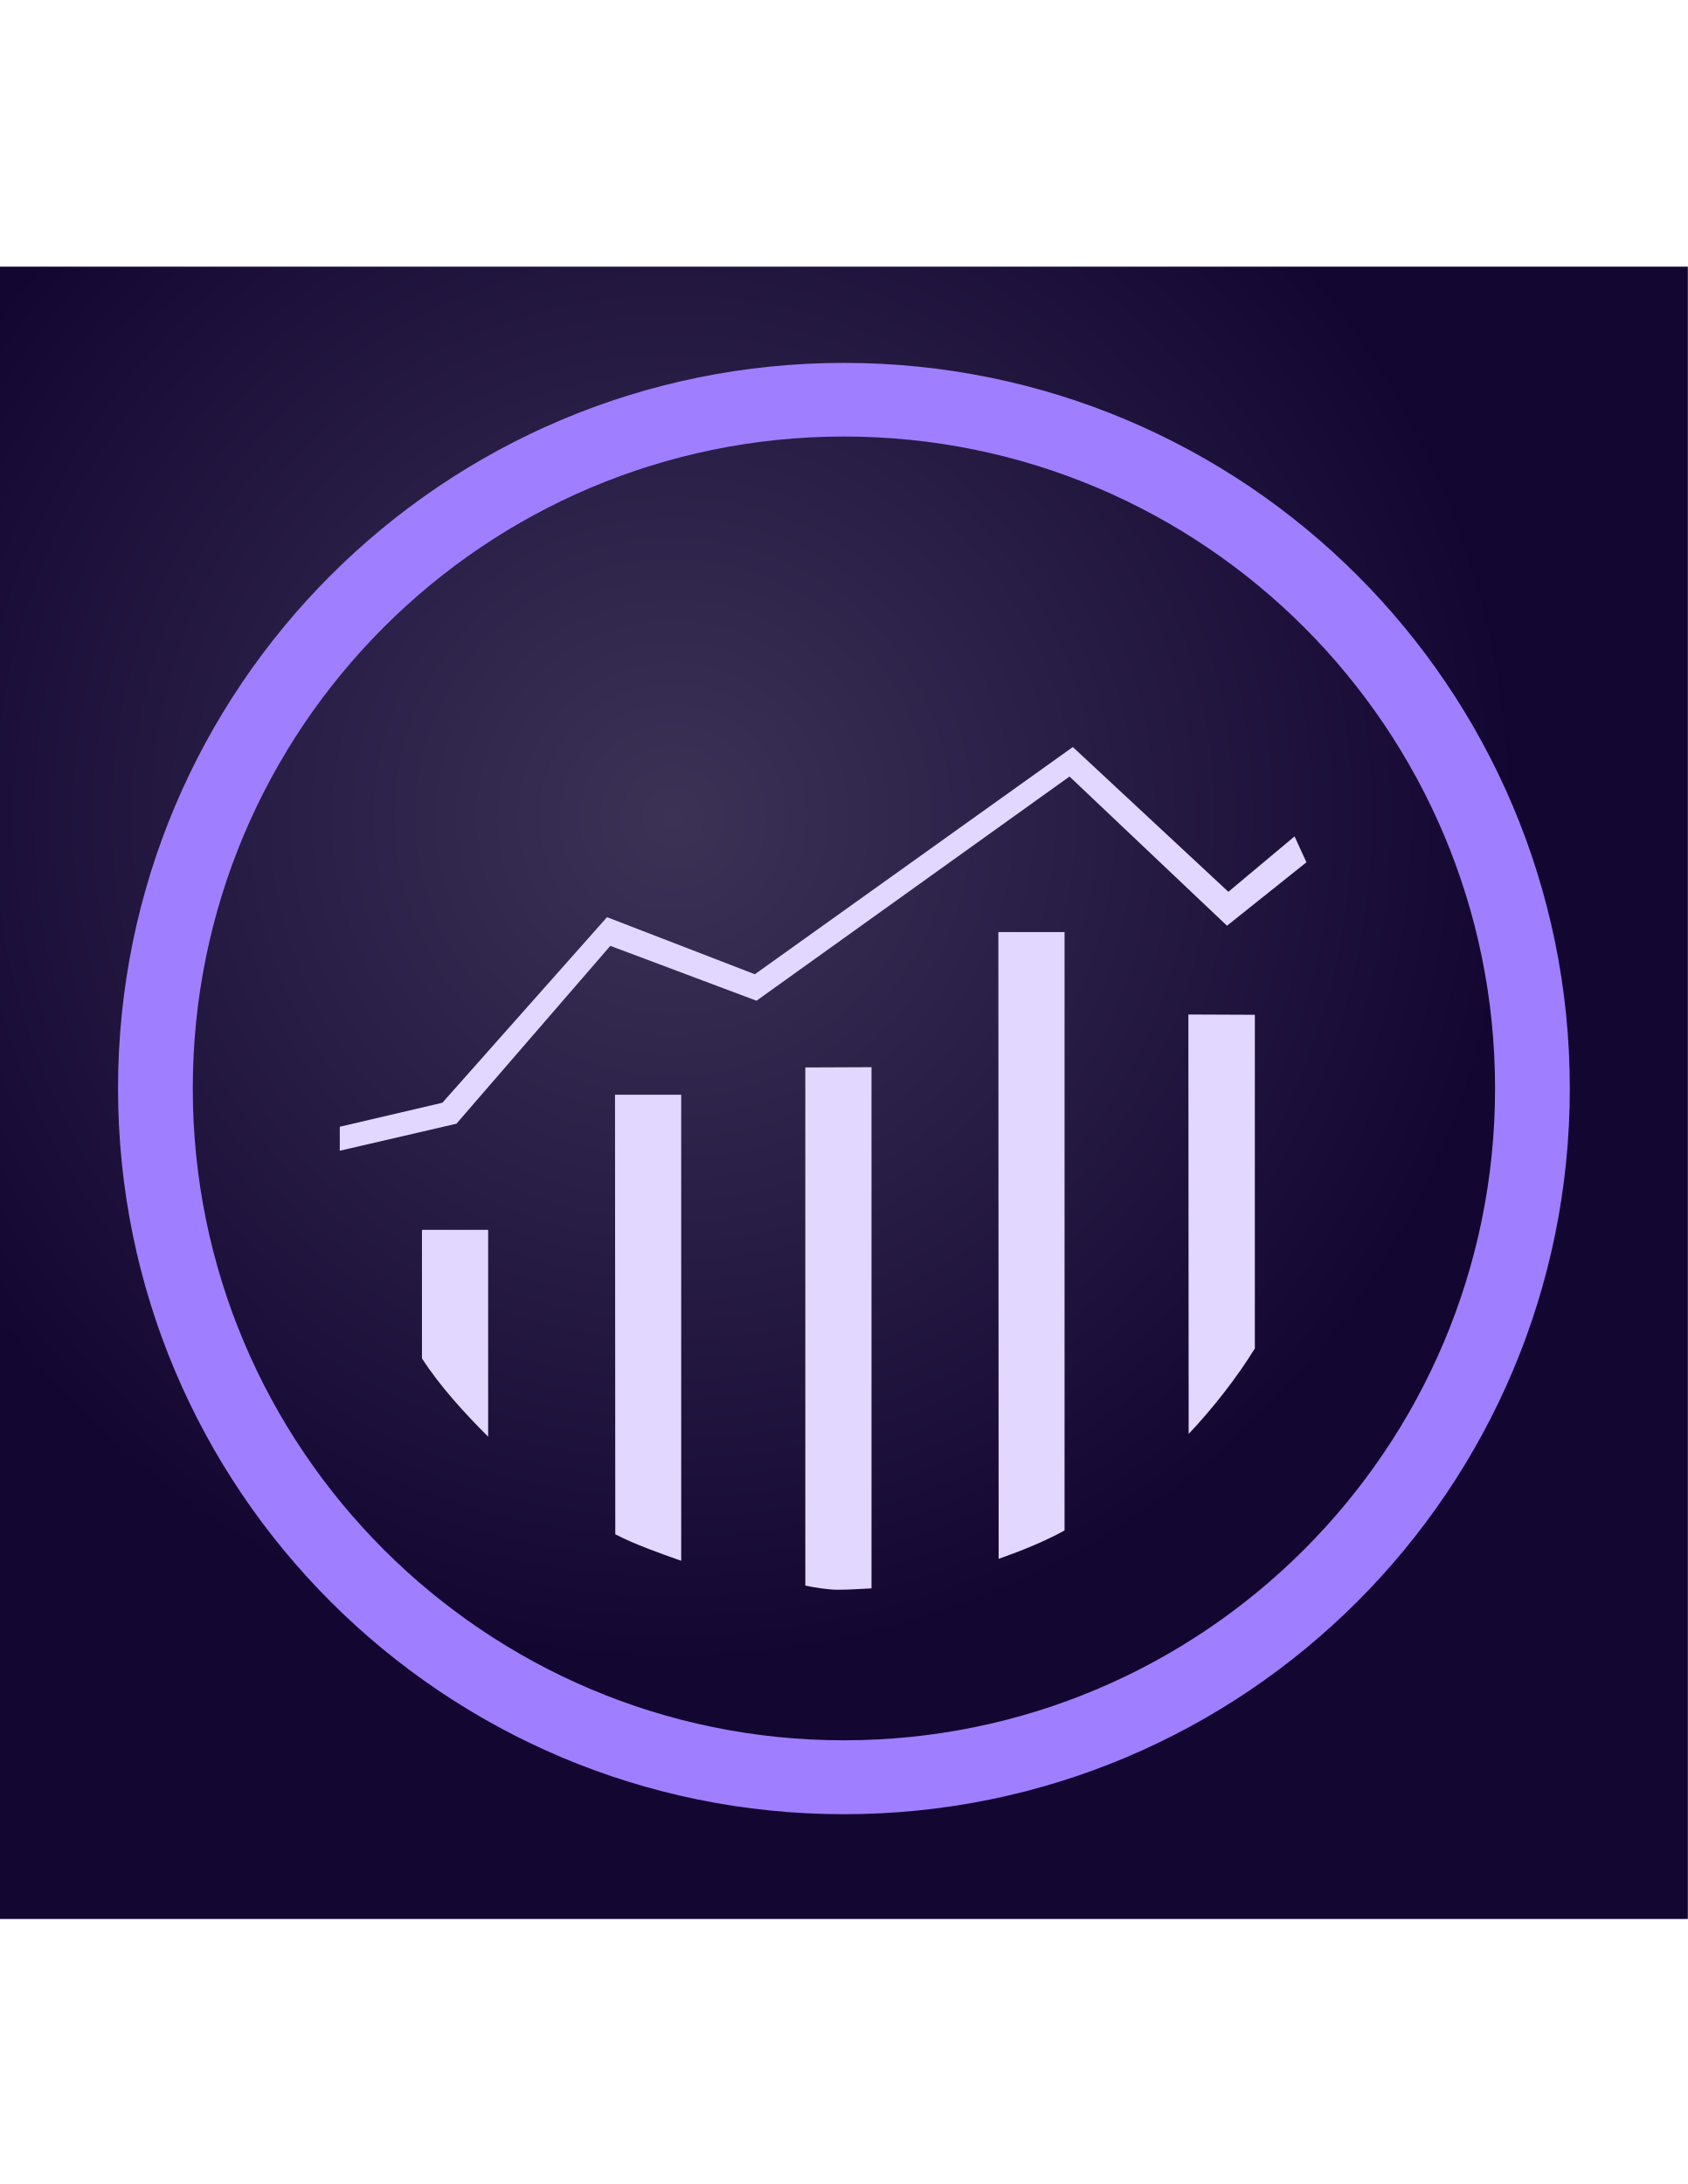
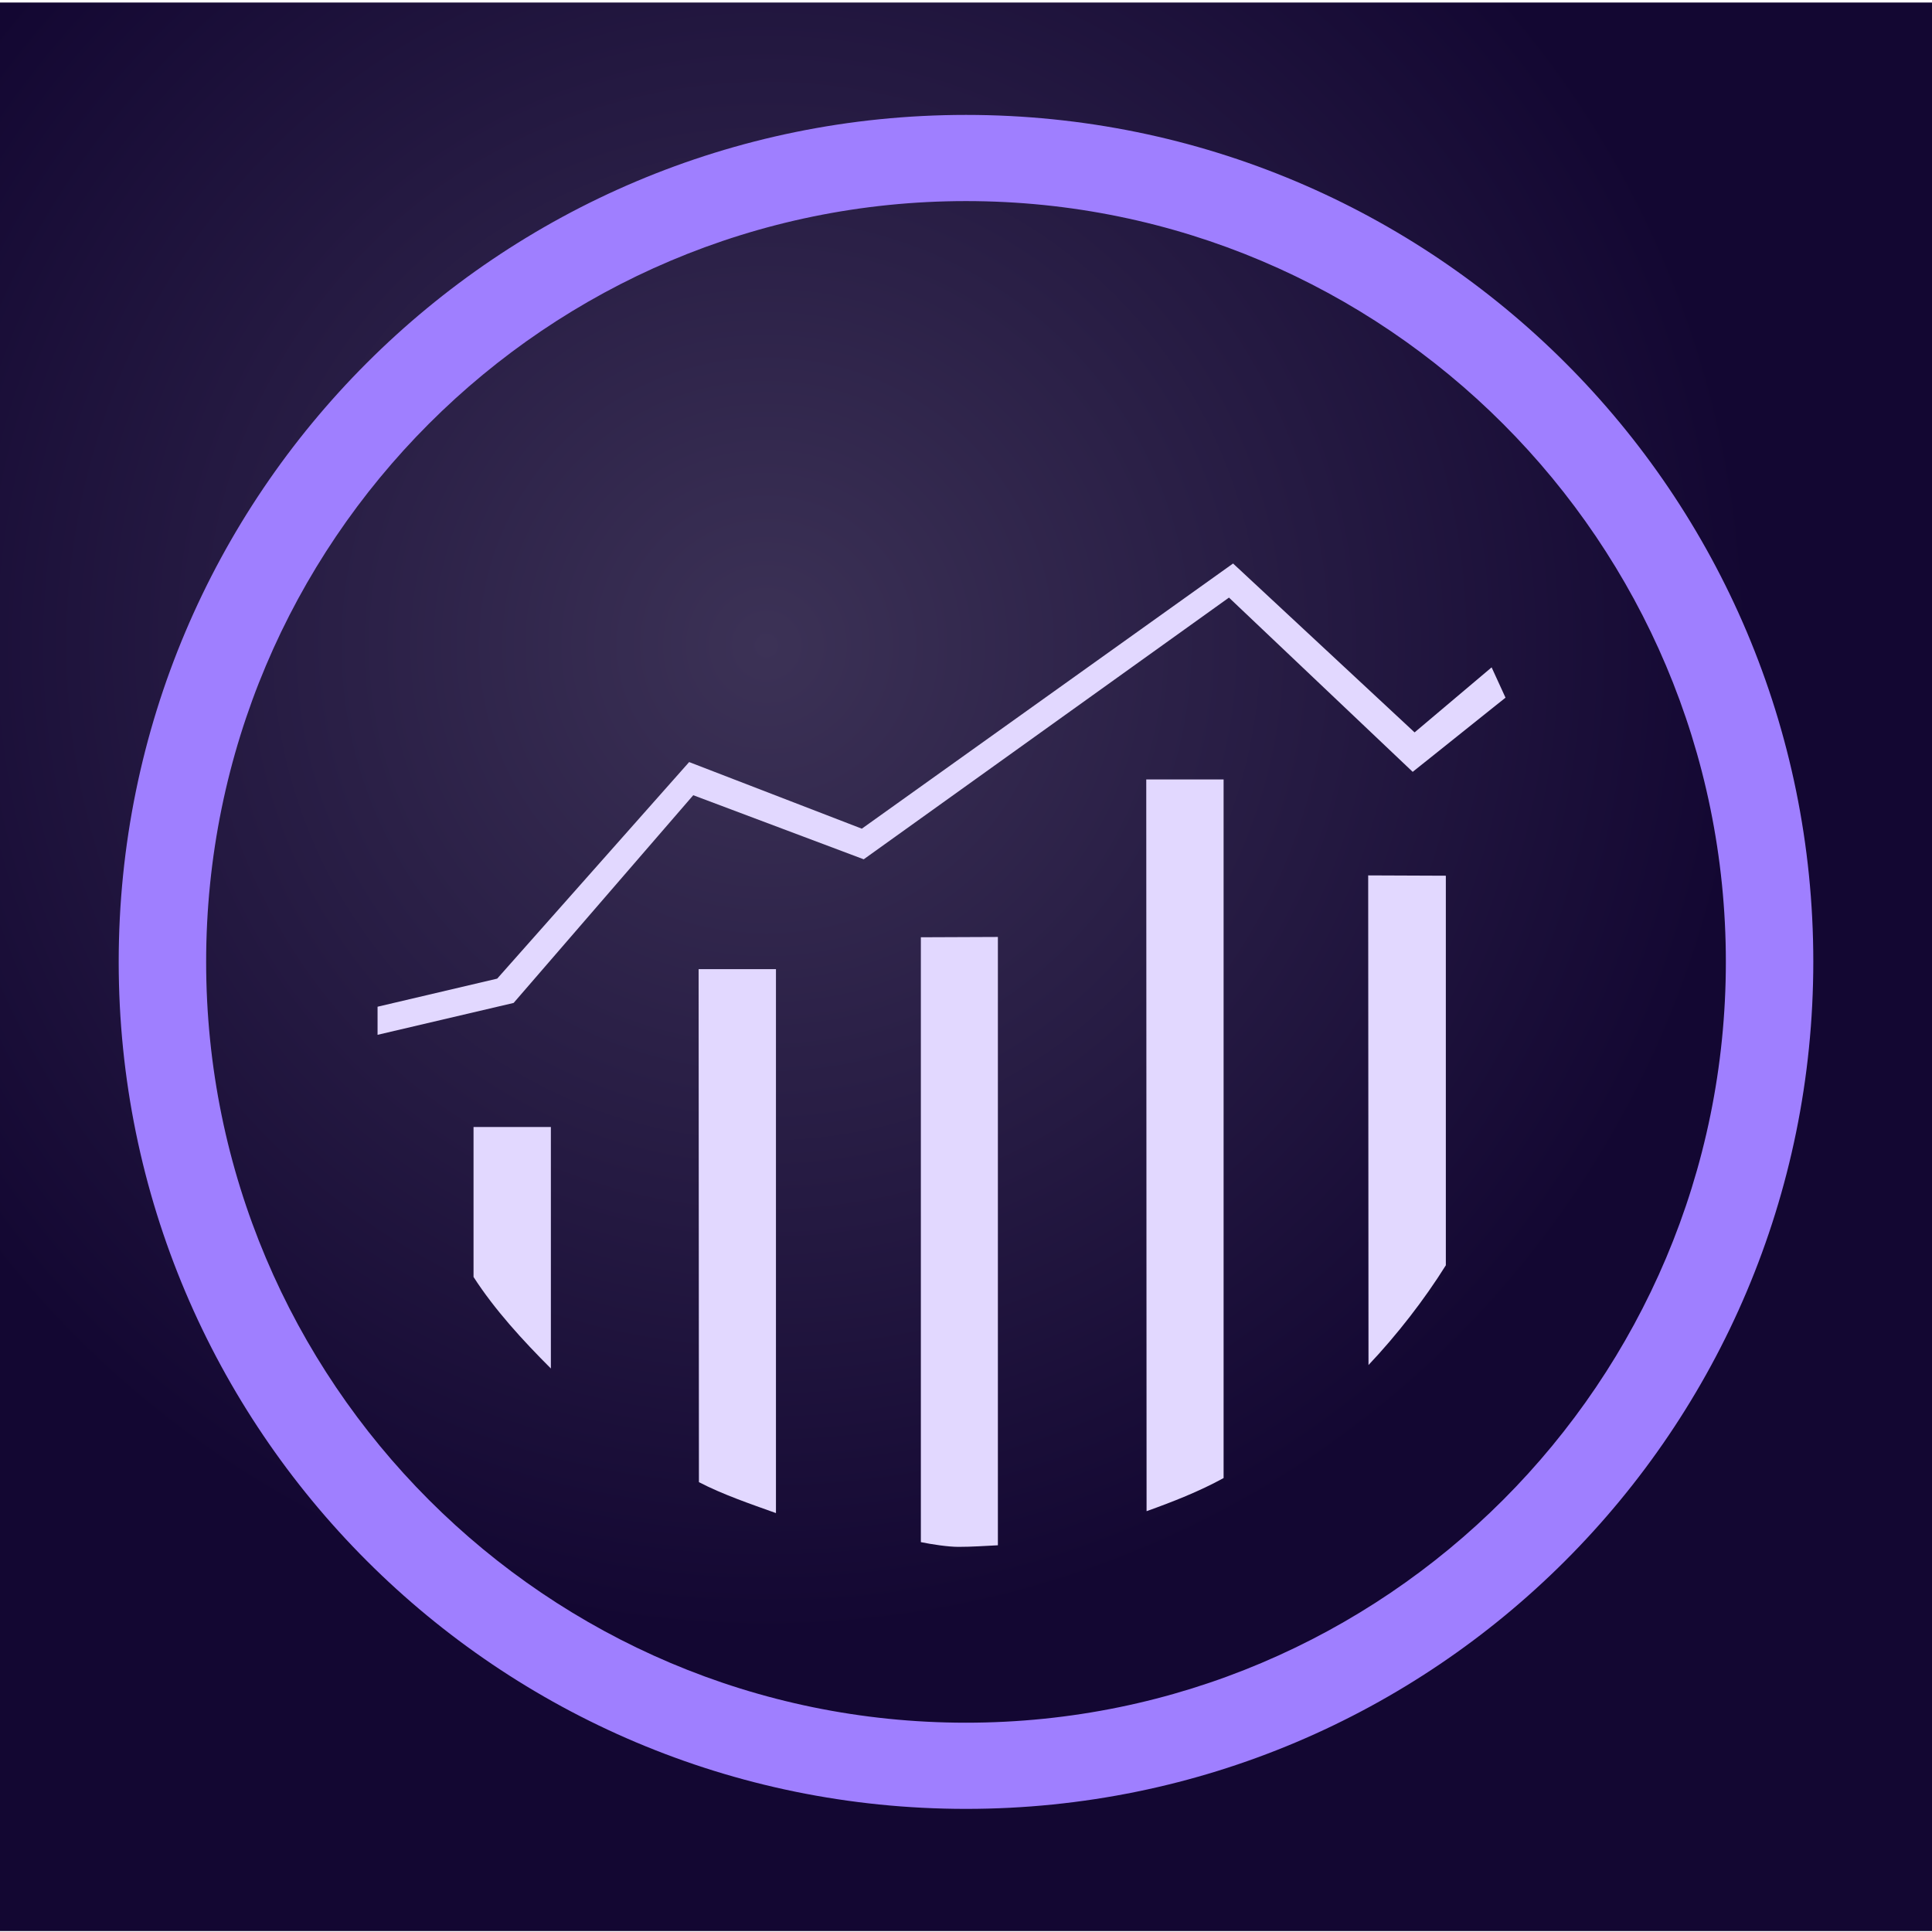
- <svg xmlns="http://www.w3.org/2000/svg" viewBox="0 0 612 792" enable-background="new 0 0 612 792">
-   <style type="text/css">.st0{fill:url(#SVGID_1_);} .st1{fill:#E2D8FF;} .st2{fill:#9F7FFF;}</style>
-   <radialGradient id="SVGID_1_" cx="97.71" cy="710.255" r="143.793" gradientTransform="matrix(2.782 0 0 -2.787 -27.818 2275.926)" gradientUnits="userSpaceOnUse">
-     <stop offset="0" stop-color="#3C3256" />
-     <stop offset=".767" stop-color="#130732" />
+ <svg xmlns="http://www.w3.org/2000/svg" version="1.1" id="Layer_1" x="0px" y="0px" viewBox="0 0 612 612" style="enable-background:new 0 0 612 612;" xml:space="preserve">
+   <style type="text/css">
+ 	.st0{fill:url(#SVGID_1_);}
+ 	.st1{fill:#E2D8FF;}
+ 	.st2{fill:#9F7FFF;}
+ </style>
+   <radialGradient id="SVGID_1_" cx="97.273" cy="-8.957" r="146.613" gradientTransform="matrix(2.782 0 0 2.787 -27.818 229.4521)" gradientUnits="userSpaceOnUse">
+     <stop offset="0" style="stop-color:#3C3256" />
+     <stop offset="0.767" style="stop-color:#130732" />
  </radialGradient>
-   <path class="st0" d="M0 96.7h612v599.2H0z" />
-   <path class="st1" d="M247 397h-24l.1 159.4c7.4 3.8 16 6.8 23.9 9.6V397zm45-9.9V575c3.3.7 8.4 1.5 11.7 1.5 4.3 0 8-.3 12.3-.5V387l-24 .1zM431 520c8.7-9.2 17.4-20.3 24-31V368l-24.1-.1.1 152.1zM165.5 407.5l55.8-64.5 53 19.9 113.5-81.3 57.1 54.1 28.8-23-4.3-9.4-24 20.1-56.4-52.5-115.3 82.4-53.6-20.7-59.7 67.3-37.2 8.7v8.7l42.3-9.8zM177 446h-24v46.6c6.6 10.2 15.3 19.7 24 28.4v-75zm209-108h-24l.1 227.3c7.9-2.8 16.5-6.2 23.9-10.3V338z" />
-   <path class="st2" d="M42.8 394.7c0 145.4 117.8 263.2 263.2 263.2s263.2-117.8 263.2-263.2S451.4 131.6 306 131.6 42.8 249.4 42.8 394.7zm27.1 0c0-130.6 105.8-236.4 236.1-236.4s236.1 105.8 236.1 236.4S436.3 631.1 306 631.1 69.9 525.3 69.9 394.7z" />
+   <path class="st0" d="M-6,0.8h624v610.9H-6V0.8z" />
+   <path class="st1" d="M245.8,307h-24.5l0.1,162.5c7.5,3.9,16.3,6.9,24.4,9.8V307z M291.7,296.9v191.6c3.4,0.7,8.6,1.5,11.9,1.5  c4.4,0,8.2-0.3,12.5-0.5V296.8L291.7,296.9z M433.5,432.4c8.9-9.4,17.7-20.7,24.5-31.6V277.4l-24.6-0.1L433.5,432.4z M162.7,317.7  l56.9-65.8l54,20.3l115.7-82.9l58.2,55.2l29.4-23.5l-4.4-9.6L448.1,232l-57.5-53.5l-117.6,84l-54.7-21.1L157.5,310l-37.9,8.9v8.9  L162.7,317.7L162.7,317.7z M174.5,357H150v47.5c6.7,10.4,15.6,20.1,24.5,29V357z M387.6,246.9h-24.5l0.1,231.8  c8.1-2.9,16.8-6.3,24.4-10.5V246.9z" />
+   <path class="st2" d="M37.6,304.7C37.6,452.9,157.7,573,306,573s268.4-120.1,268.4-268.4S454.3,36.4,306,36.4S37.6,156.5,37.6,304.7z   M65.3,304.7c0-133.2,107.9-241,240.7-241s240.7,107.9,240.7,241s-107.9,241-240.7,241S65.3,437.8,65.3,304.7z" />
</svg>
